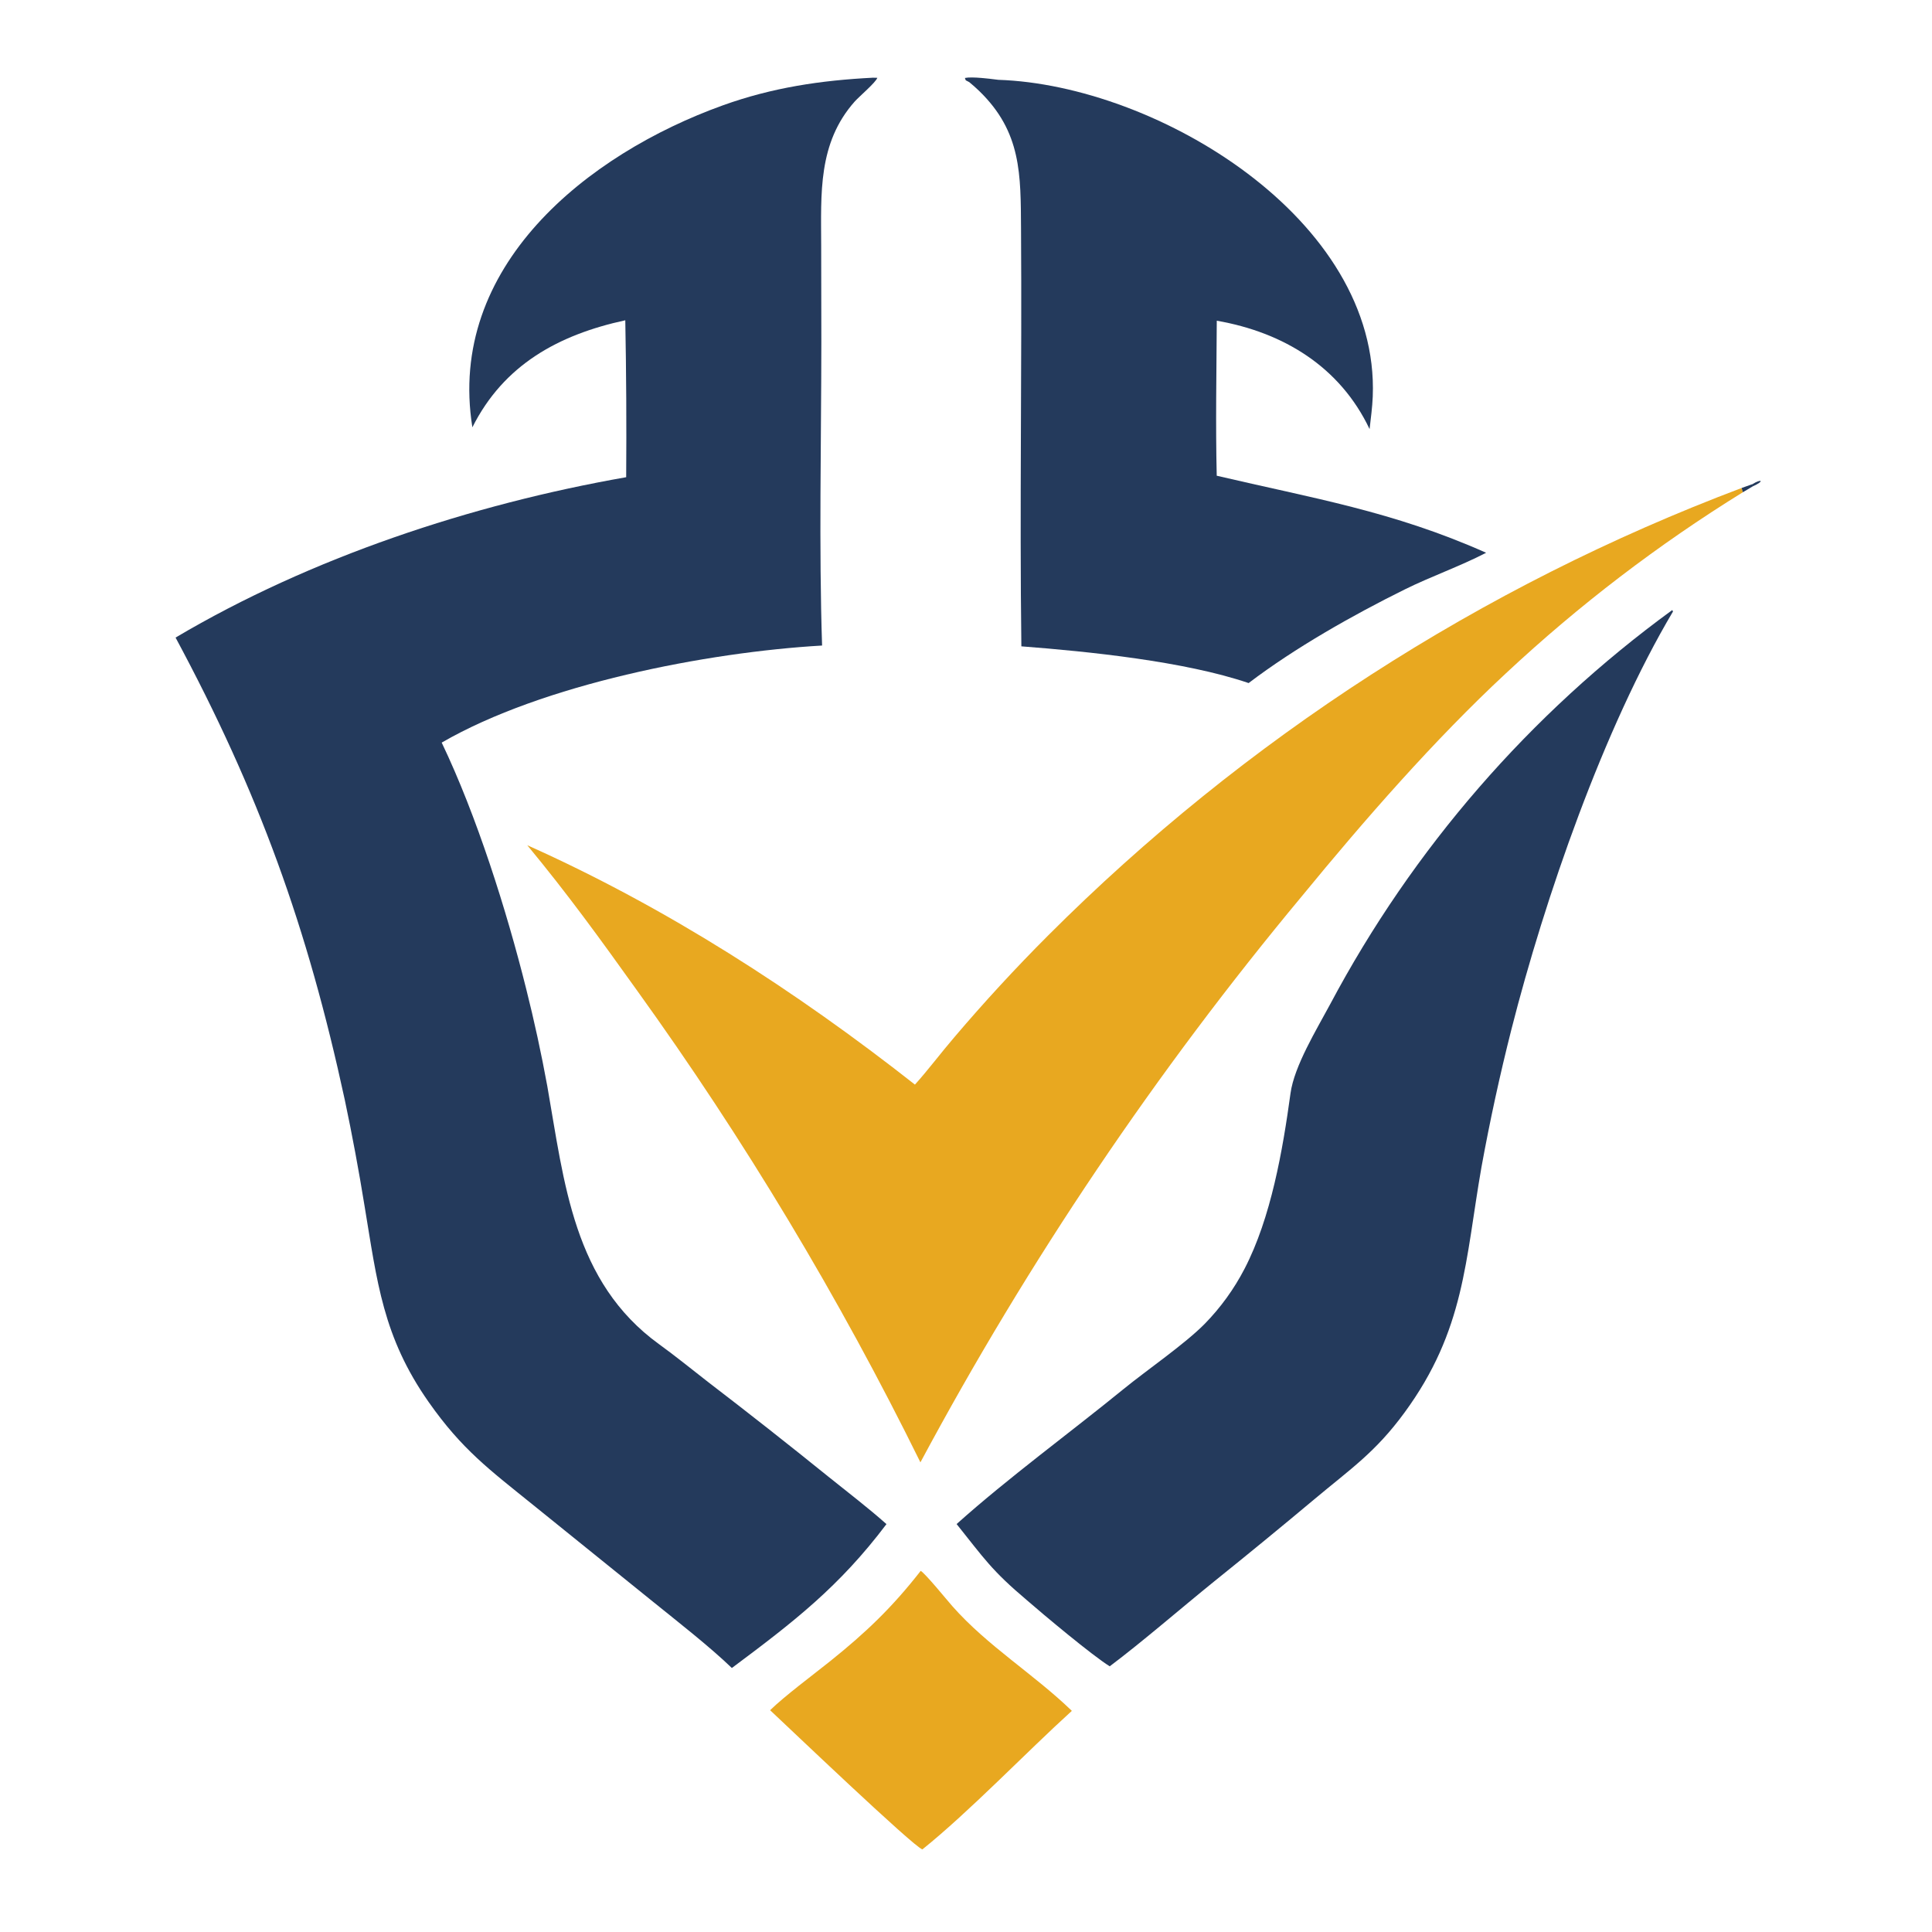
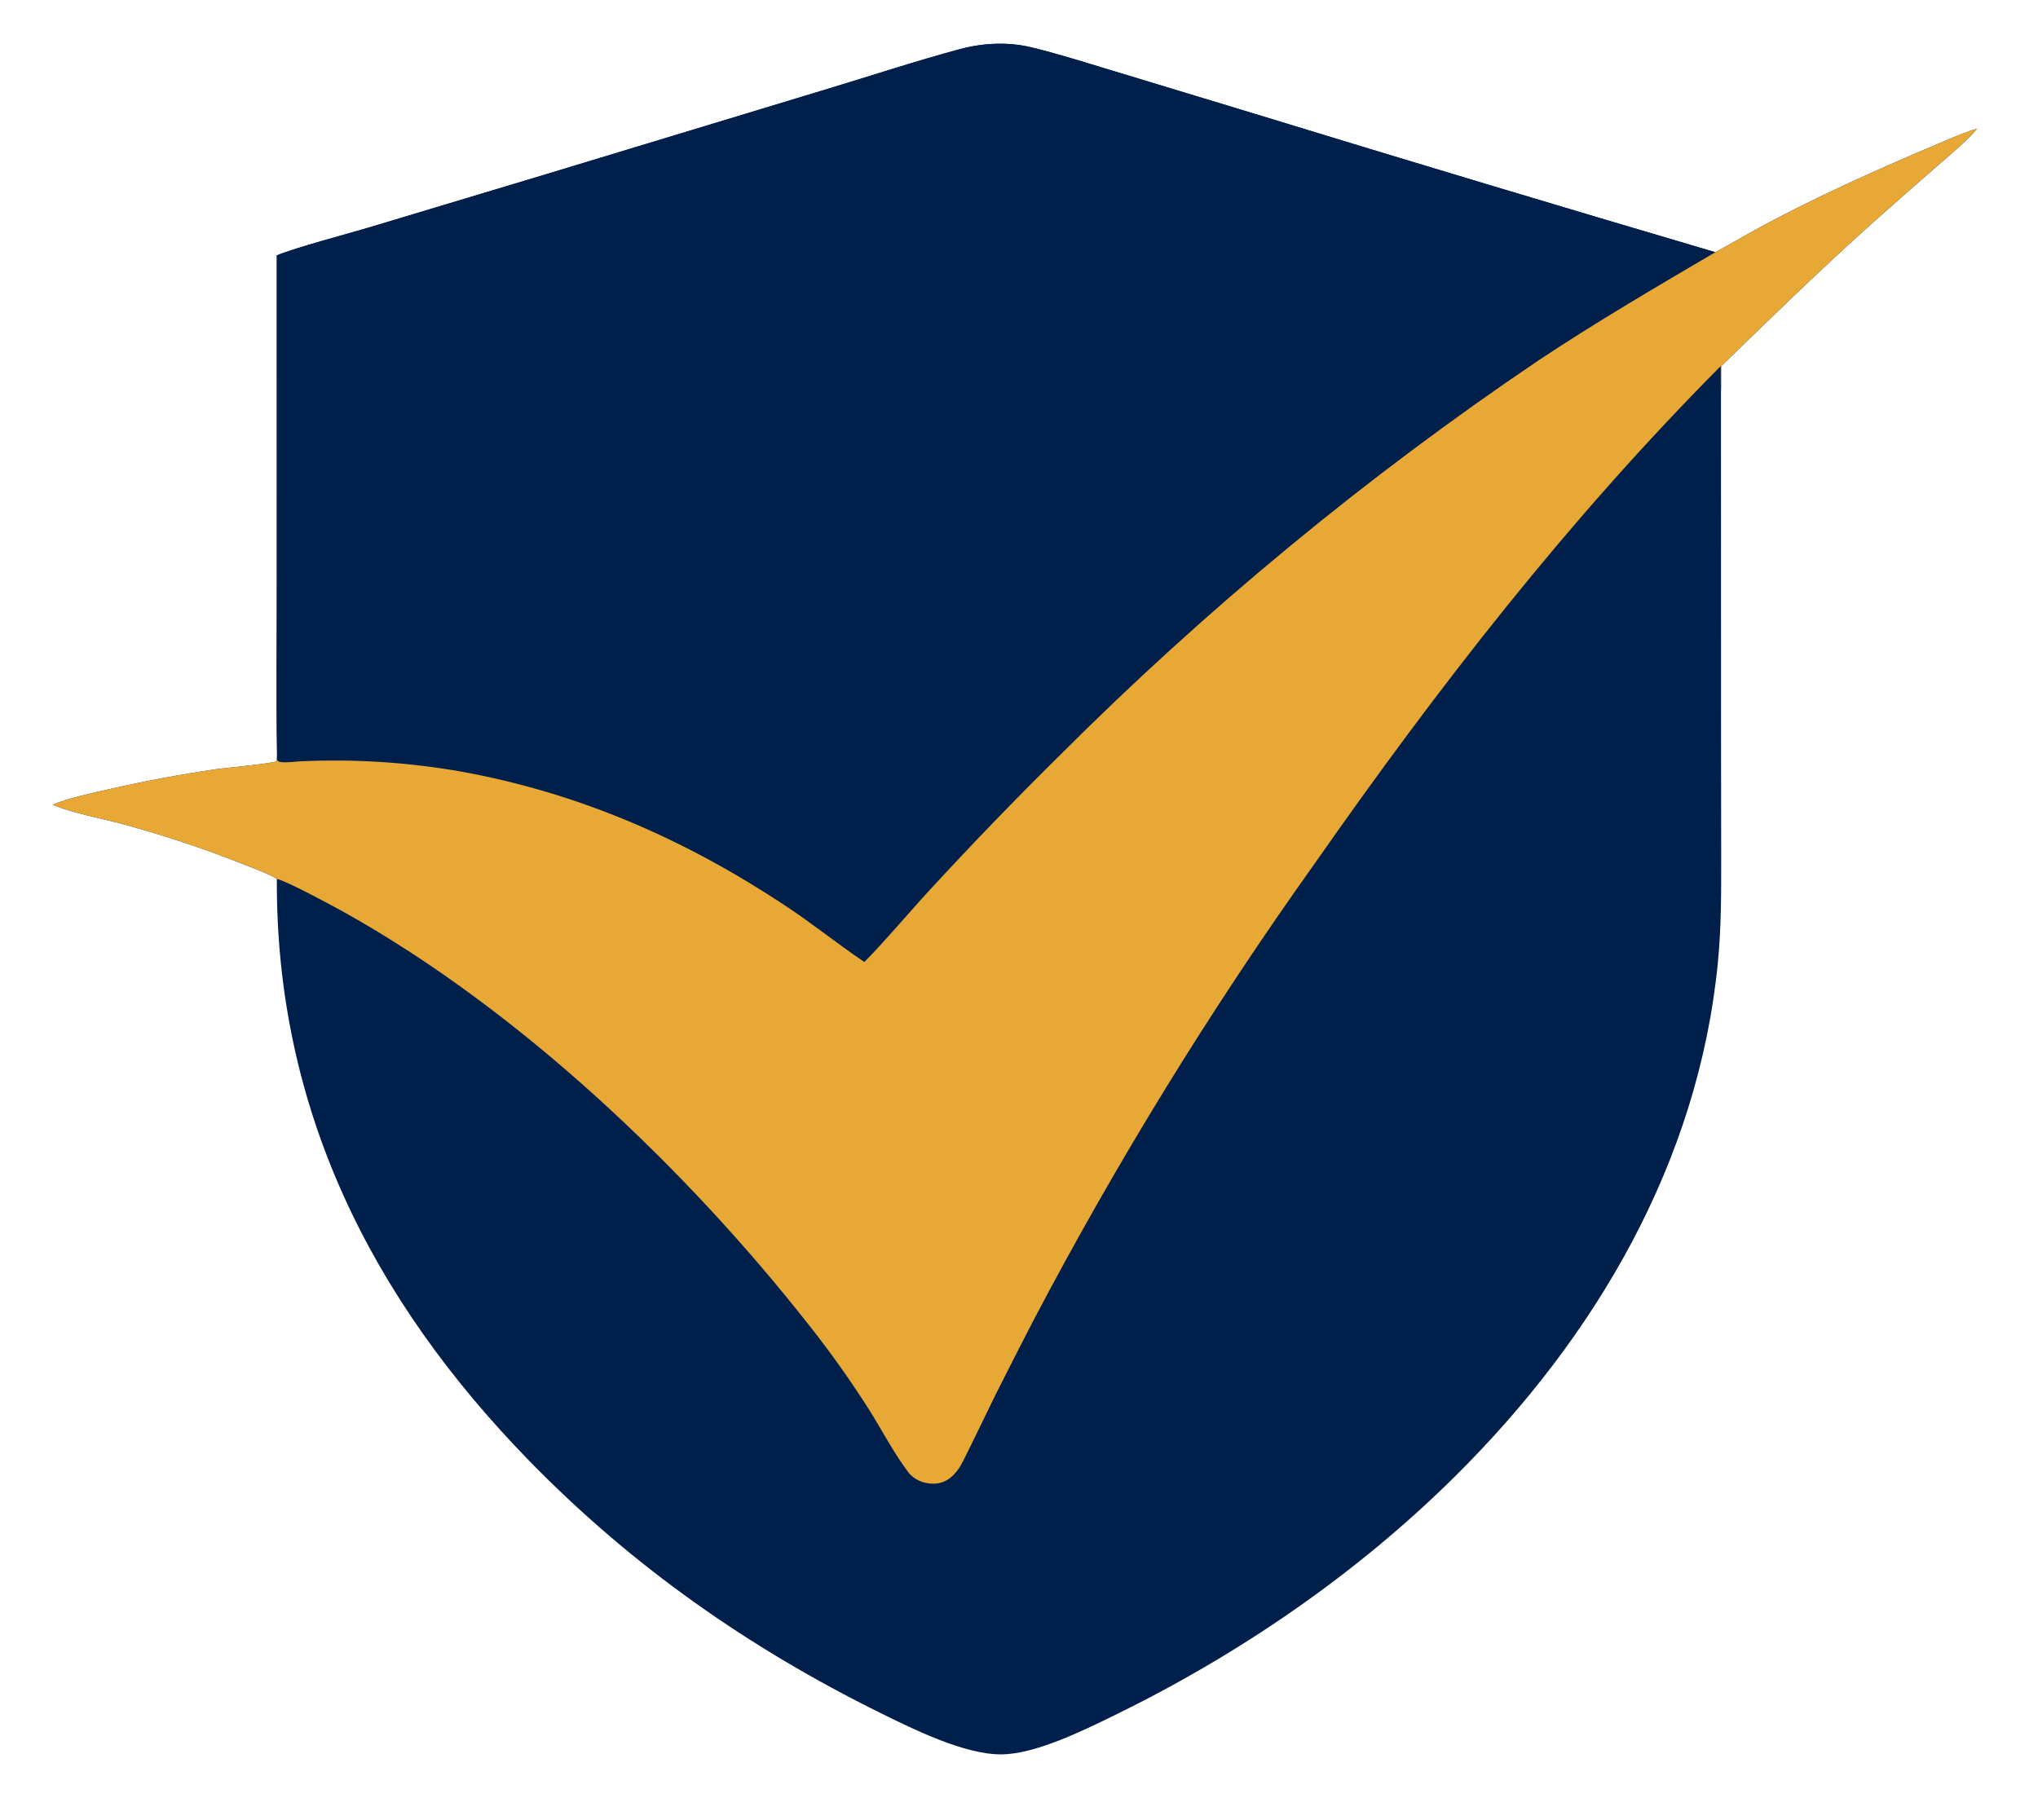
- <svg xmlns="http://www.w3.org/2000/svg" width="1024" height="1024" viewBox="240 195 575 640">
-   <path fill="#243a5c" d="M496.665 220.74L498.12 220.774C497.703 222.237 492.043 227.04 490.628 228.636C478.385 242.438 479.492 259.148 479.527 276.415L479.581 308.33C479.559 340.796 478.757 376.54 479.827 408.843C441.579 411.058 387.29 421.634 353.816 440.994C365.387 465.146 375.325 496.643 381.781 522.477C384.476 533.178 386.819 543.965 388.804 554.82C394.441 586.817 397.4 619.701 425.816 640.277C431.215 644.186 436.711 648.646 441.987 652.751C455.445 663.064 468.771 673.549 481.959 684.205C488.189 689.207 495.281 694.643 501.153 699.881C485.509 720.621 470.515 732.194 449.938 747.547C442.464 740.352 431.968 732.189 423.776 725.56L384.151 693.573C369.604 681.823 360.556 675.194 349.498 659.44C334.304 637.792 332.448 619.652 328.285 594.623C326.374 582.786 324.178 570.997 321.698 559.267C309.31 502.02 293.254 457.552 265.659 406.204C310.47 379.669 363.808 362.04 414.931 353.08C415.06 335.752 414.961 318.422 414.635 301.097C392.463 305.907 374.366 315.863 363.981 336.548C355.456 283.35 401.852 246.113 446.991 229.883C463.325 224.011 479.449 221.612 496.665 220.74Z" />
-   <path fill="#e8a820" d="M784.443 356.65L784.844 358.062C756.783 375.414 730.504 395.495 706.39 418.011C682.637 440.082 659.436 466.679 638.863 491.757C590.484 549.883 548.113 612.759 512.401 679.421C485.506 624.823 454.119 572.556 418.563 523.159C406.232 505.924 395.72 491.377 382.167 474.992C428.099 495.512 471.109 523.249 510.584 554.291C514.722 549.719 519.481 543.419 523.691 538.528C533.574 526.903 543.92 515.679 554.705 504.886C619.872 439.7 698.194 389.164 784.443 356.65Z" />
-   <path fill="#243a5c" d="M761.462 397.087L761.7 397.571C738.757 436.178 719.212 492.586 708.175 536.003C704.358 551.068 701.053 566.258 698.268 581.547C692.838 612.508 692.795 635.602 672.75 662.954C663.084 676.144 654.975 681.52 642.8 691.724C631.826 700.911 620.761 709.987 609.605 718.952C598.777 727.706 586.001 738.805 575.112 746.987C569.363 743.436 553.1 729.821 547.691 725.105C535.945 715.196 533.53 711.276 524.389 699.861C541.541 684.503 561.859 669.681 579.784 655.07C587.439 648.831 599.944 640.263 606.58 633.54C611.857 628.146 616.303 621.998 619.772 615.297C628.551 598.396 632.422 576.004 634.999 557.172C636.235 548.134 643.625 536.085 648.106 527.718C675.512 476.153 714.273 431.486 761.462 397.087Z" />
-   <path fill="#243a5c" d="M528.579 222.209C527.228 221.42 527.53 221.953 527.135 220.828C529.558 220.318 535.539 221.115 538.192 221.441C590.628 223.171 664.587 267.494 662.242 326.362C662.101 329.881 661.597 333.636 661.192 337.147C651.418 316.537 632.695 305.098 610.573 301.24C610.475 318.045 610.155 335.809 610.558 352.59C642.367 360.061 668.873 364.33 699.801 378.113C690.989 382.668 681.555 385.947 672.899 390.229C655.622 398.773 636.468 409.609 621.125 421.275C600.007 414.077 568.067 410.813 545.84 409.11C545.249 363.052 546.044 316.918 545.728 270.841C545.605 252.895 545.953 238.78 531.877 225.14C530.82 224.117 529.72 223.139 528.579 222.209Z" />
-   <path fill="#e8a820" d="M512.502 715.362C514.271 716.508 521.07 724.906 523.007 727.099C534.685 740.319 550.015 749.604 562.565 761.744C547.348 775.563 528.67 795.092 513.054 807.635C510.134 806.799 468.099 766.644 462.607 761.527C467.397 756.85 476.841 749.818 482.407 745.362C494.346 735.804 503.056 727.464 512.502 715.362Z" />
-   <path fill="#243a5c" d="M788.05 355.359L788.14 356.105C787.03 356.738 785.931 357.39 784.844 358.062L784.443 356.65C785.664 356.186 786.816 355.782 788.05 355.359Z" />
-   <path fill="#243a5c" d="M788.05 355.359C791.055 353.499 792.14 354.314 788.14 356.105L788.05 355.359Z" />
+ <svg xmlns="http://www.w3.org/2000/svg" viewBox="100 140 840 750">
+   <path fill="#00204B" d="M214.089 245.274C222.138 241.971 242.48 236.627 251.784 233.858L325.625 211.655L441.849 176.413C459.771 171.011 477.583 165.11 495.635 160.256C505.225 157.678 515.526 157.193 525.162 159.527C536.217 162.204 547.257 165.736 558.134 169.01L617.157 186.917C680.337 206.274 743.62 225.292 807.004 243.968C811.858 241.399 816.648 238.534 821.47 235.867C847.342 221.558 874.458 209.561 901.676 198.078C905.962 196.27 910.436 194.278 914.917 193.05C910.555 198.249 903.289 204.207 897.992 208.837C889.292 216.394 880.638 224.006 872.033 231.671C850.29 251.142 830.265 270.712 809.402 290.961C809.383 294.573 809.448 298.534 809.331 302.112L809.362 446.609L809.419 492.648C809.415 507.841 809.521 521.892 808.037 536.991C799.958 619.2 757.732 691.081 699.838 748.514C659.118 788.909 610.619 822.114 559.072 847.258C546.283 853.496 526.585 863.239 512.534 863.237C497.385 863.236 476.538 852.915 462.906 846.181C408.69 819.397 360.609 785.733 318.296 742.384C252.839 675.323 213.622 596.793 214.111 502.338C211.909 500.68 202.417 497.105 199.519 495.974C183.726 489.734 167.602 484.368 151.22 479.898C142.36 477.455 129.809 475.207 121.675 471.756C127.45 469.205 138.287 466.839 144.655 465.416C159.439 462.029 174.355 459.244 189.364 457.066C192.689 456.601 212.906 454.702 214.013 453.792L214.194 451.178C213.835 427.233 214.116 402.609 214.1 378.605L214.089 245.274Z" />
+   <path fill="#00204B" d="M214.089 245.274C222.138 241.971 242.48 236.627 251.784 233.858L325.625 211.655L441.849 176.413C459.771 171.011 477.583 165.11 495.635 160.256C505.225 157.678 515.526 157.193 525.162 159.527C536.217 162.204 547.257 165.736 558.134 169.01L617.157 186.917C680.337 206.274 743.62 225.292 807.004 243.968C782.366 258.459 757.536 272.979 733.737 288.829C663.008 336.656 597.015 391.137 536.658 451.527C518.402 469.567 500.573 488.034 483.187 506.914C475.258 515.491 464.007 528.85 456.248 536.572C445.298 529.204 435.024 520.852 423.555 513.271C382.456 486.103 339.166 467.071 290.601 458.174C268.436 454.234 245.9 452.79 223.413 453.868C221.095 453.988 213.776 455.057 214.299 453.008C214.213 453.344 214.188 450.867 214.194 451.178C213.835 427.233 214.116 402.609 214.1 378.605L214.089 245.274Z" />
+   <path fill="#E7A835" d="M807.004 243.968C811.858 241.399 816.648 238.534 821.47 235.867C847.342 221.558 874.458 209.561 901.676 198.078C905.962 196.27 910.436 194.278 914.917 193.05C910.555 198.249 903.289 204.207 897.992 208.837C889.292 216.394 880.638 224.006 872.033 231.671C850.29 251.142 830.265 270.712 809.402 290.961C809.383 294.573 809.448 298.534 809.331 302.112C809.246 298.381 809.212 294.649 809.229 290.918C746.214 354.329 692.594 423.454 641.384 496.686C598.648 556.663 560.026 619.467 525.781 684.667C520.631 694.621 515.541 704.606 510.509 714.62C505.986 723.78 501.632 733.031 497.047 742.146C494.363 747.481 490.481 751.977 484.003 751.628C480.564 751.482 477.161 750.123 474.753 747.434C468.589 739.408 463.657 729.794 458.283 721.237C450.611 709.172 442.323 697.51 433.452 686.297C382.71 621.67 314.191 556.621 242.594 516.478C237.997 513.901 218.238 503.188 214.111 502.338C211.909 500.68 202.417 497.105 199.519 495.974C183.726 489.734 167.602 484.368 151.22 479.898C142.36 477.455 129.809 475.207 121.675 471.756C127.45 469.205 138.287 466.839 144.655 465.416C159.439 462.029 174.355 459.244 189.364 457.066C192.689 456.601 212.906 454.702 214.013 453.792L214.194 451.178C214.188 450.867 214.213 453.344 214.299 453.008C213.776 455.057 221.095 453.988 223.413 453.868C245.9 452.79 268.436 454.234 290.601 458.174C339.166 467.071 382.456 486.103 423.555 513.271C435.024 520.852 445.298 529.204 456.248 536.572C464.007 528.85 475.258 515.491 483.187 506.914C500.573 488.034 518.402 469.567 536.658 451.527C597.015 391.137 663.008 336.656 733.737 288.829C757.536 272.979 782.366 258.459 807.004 243.968Z" />
</svg>
